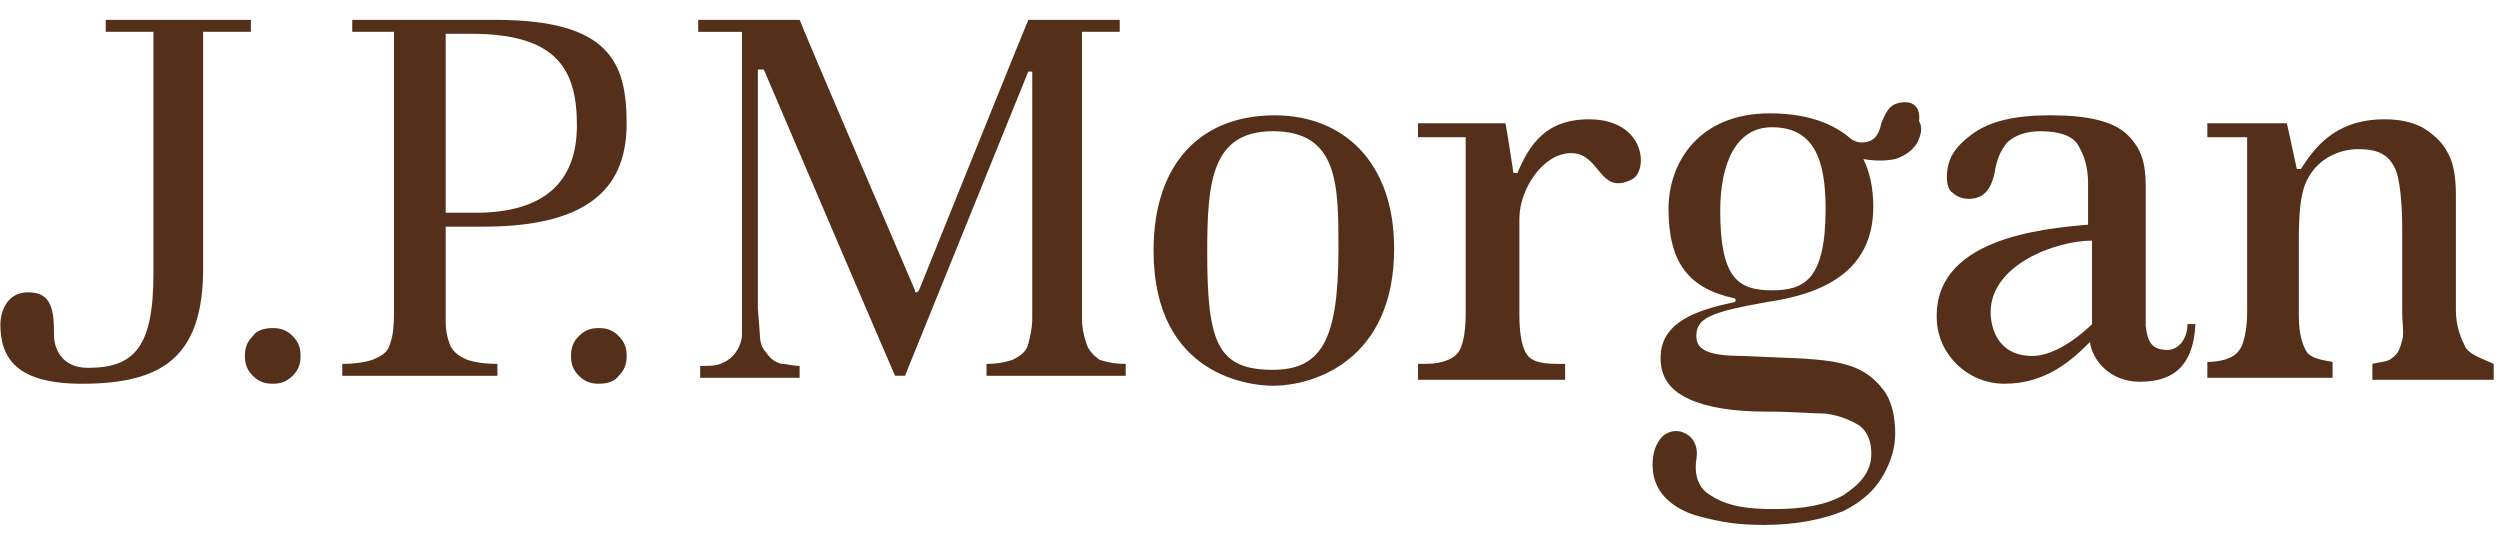
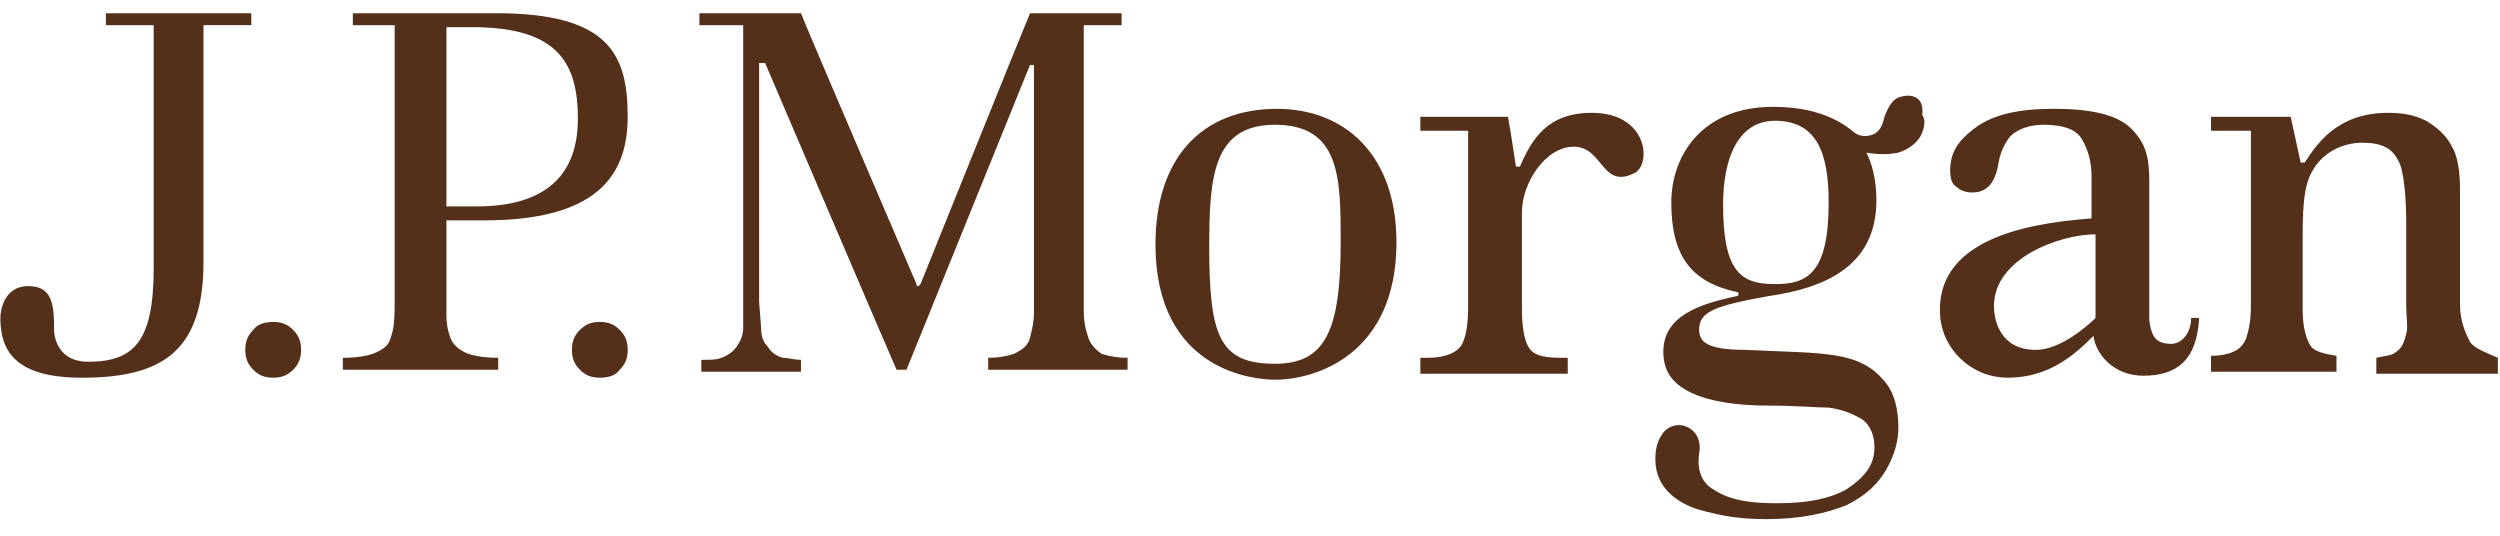
- <svg xmlns="http://www.w3.org/2000/svg" width="98" height="21">
+ <svg xmlns="http://www.w3.org/2000/svg" viewBox="0.000 0.814 97.837 19.860" width="98" height="21">
  <path d="M9.912.78H4.144v.467h1.87v9.509c0 2.884-.779 3.663-2.571 3.663-1.091 0-1.325-.857-1.325-1.247 0-1.013-.078-1.714-1.014-1.714-.935 0-1.09.935-1.09 1.247 0 1.325.623 2.338 3.195 2.338 3.118 0 4.754-1.013 4.754-4.52V1.246h1.871V.78h.078zm.78 12.08c-.312 0-.624.08-.78.312-.234.234-.312.468-.312.78 0 .31.078.545.312.78.234.233.468.31.78.31.311 0 .545-.078.779-.31.234-.234.312-.47.312-.78 0-.312-.078-.546-.312-.78-.234-.234-.468-.312-.78-.312zm12.782 0c-.312 0-.546.08-.78.312-.233.234-.311.468-.311.78 0 .31.078.545.311.78.234.233.468.31.78.31s.623-.078.78-.31c.233-.235.311-.47.311-.78 0-.312-.078-.546-.312-.78-.234-.234-.467-.312-.78-.312zM19.42.78h-5.612v.467h1.637V12.16c0 .857-.078 1.09-.156 1.324-.078.313-.312.469-.702.625-.233.078-.623.155-1.169.155v.468h6.08v-.468c-.546 0-.935-.077-1.17-.155-.389-.156-.623-.39-.7-.624a2.406 2.406 0 0 1-.157-.857V8.885h1.481c4.365 0 5.612-1.714 5.612-4.053 0-2.416-.701-4.053-5.144-4.053zm-.78 7.56h-1.169V1.325h1.014c3.351 0 4.13 1.403 4.13 3.585 0 2.26-1.324 3.43-3.975 3.43zm23.929 5.066a2.907 2.907 0 0 1-.156-.935V1.247h1.48V.78H40.31c-.078.156-4.286 10.6-4.286 10.6l-.078.079c-.078 0-.078 0-.078-.078 0 0-4.52-10.523-4.52-10.601H27.37v.468h1.715v11.847c0 .235-.078.469-.234.702-.156.234-.39.39-.624.467-.156.08-.467.08-.78.08v.466h3.898v-.468c-.312 0-.468-.078-.701-.078-.312-.078-.468-.234-.624-.468-.156-.156-.234-.39-.234-.701l-.078-1.014V2.727h.234s5.066 11.847 5.144 12.003h.39l4.832-11.924h.156v9.665c0 .39-.078.701-.156 1.013-.078.312-.311.468-.623.624a3.057 3.057 0 0 1-1.013.155v.468h5.456v-.468a3.06 3.06 0 0 1-1.014-.155c-.233-.156-.467-.39-.545-.702zm7.404-8.885c-2.962 0-4.754 1.948-4.754 5.3 0 4.988 3.897 5.3 4.676 5.3 1.637 0 4.755-1.013 4.755-5.377 0-3.43-2.027-5.223-4.677-5.223zm-.078 9.976c-2.182 0-2.572-1.09-2.572-4.598 0-2.728.156-4.755 2.572-4.755 2.572 0 2.572 2.104 2.572 4.598 0 3.508-.623 4.755-2.572 4.755zm12.394-9.82c-1.716 0-2.338 1.013-2.807 2.104h-.156s-.233-1.559-.311-1.949h-3.43v.546h1.87v6.859c0 .701-.077 1.17-.232 1.48-.157.313-.625.546-1.326.546h-.312v.624h5.768v-.624h-.312c-.78 0-1.09-.155-1.248-.467-.155-.312-.233-.78-.233-1.481V8.574c0-1.17.935-2.572 2.027-2.572 1.169 0 1.09 1.714 2.416 1.013.624-.39.468-2.338-1.714-2.338zm22.68 9.04c-.624 0-.779-.31-.857-.934V7.327c0-.936-.157-1.481-.701-2.028-.546-.545-1.56-.78-3.04-.78-1.403 0-2.416.235-3.118.78-.623.469-.934.936-.934 1.638 0 .31.078.545.233.623.156.156.39.234.623.234.545 0 .858-.31 1.013-1.013.08-.546.234-.857.469-1.17.31-.31.78-.467 1.324-.467.702 0 1.247.155 1.481.545.234.39.39.858.39 1.48v1.638c-1.794.156-6.158.545-5.924 3.819.078 1.247 1.17 2.416 2.65 2.416 1.637 0 2.649-.934 3.35-1.637.079.702.78 1.56 1.95 1.56 1.324 0 2.104-.624 2.183-2.261h-.312c0 .624-.39 1.014-.78 1.014zm-2.961-1.09v.078l-.078.078c-.935.858-1.714 1.17-2.26 1.17-1.403 0-1.637-1.17-1.637-1.715 0-1.87 2.572-2.806 3.975-2.806v3.195zm14.653 1.013c-.156-.311-.39-.78-.39-1.48V7.638c0-.623-.078-1.247-.312-1.636-.234-.468-.623-.78-1.013-1.014-.468-.234-.935-.311-1.48-.311-2.027 0-2.807 1.247-3.274 1.948h-.156l-.39-1.793h-3.118v.546h1.56v6.859c0 .546-.079.935-.157 1.17-.079.31-.31.545-.545.623-.156.078-.468.156-.858.156v.623h4.91v-.623c-.468-.078-.858-.156-1.013-.39-.156-.234-.311-.702-.311-1.403v-2.65c0-1.09 0-2.183.39-2.806.389-.702 1.168-1.091 1.948-1.091s1.169.234 1.404.701c.233.39.31 1.559.31 2.338v3.274c0 .545.08.935 0 1.17-.077.31-.155.545-.39.7-.155.157-.468.157-.779.234v.624h4.756v-.624c-.547-.233-.936-.39-1.092-.623zM74.37 4.053c-.312.078-.468.39-.624.78-.078.39-.234.623-.468.7-.234.079-.467.079-.701-.077-.545-.468-1.481-1.013-3.196-1.013-2.806 0-3.975 1.948-3.975 3.74 0 2.105.78 3.119 2.571 3.508.079 0 .079.156 0 .156-1.48.312-2.883.78-2.883 2.183 0 .858.468 1.325 1.17 1.637.7.311 1.713.468 2.961.468 1.09 0 1.87.078 2.338.078a3.35 3.35 0 0 1 1.325.468c.312.234.468.624.468 1.09 0 .702-.39 1.17-1.091 1.638-.7.39-1.56.546-2.728.546-.935 0-1.792-.079-2.494-.546-.545-.312-.624-.935-.545-1.403.079-.468-.079-.935-.624-1.091a.784.784 0 0 0-.857.39c-.157.232-.235.544-.235.934 0 1.169.936 1.714 1.637 1.948 1.091.311 1.794.39 2.728.39 1.326 0 2.338-.234 3.118-.546.78-.39 1.248-.857 1.559-1.403.311-.545.468-1.091.468-1.637 0-.701-.157-1.325-.468-1.714-1.013-1.325-2.417-1.17-5.534-1.325-1.481 0-1.793-.312-1.793-.78 0-.701.546-.935 2.728-1.325 2.182-.312 4.208-1.169 4.208-3.741 0-.78-.155-1.403-.39-1.87.469.077.859.077 1.248 0 .469-.156.701-.39.858-.624.156-.312.233-.624.078-.858.078-.623-.312-.857-.857-.701zm-4.91 7.327c-1.324 0-2.027-.469-2.027-3.118 0-1.87.624-3.274 2.027-3.274 1.637 0 2.104 1.247 2.104 3.196 0 2.806-.857 3.196-2.104 3.196z" fill="#54301A" />
</svg>
